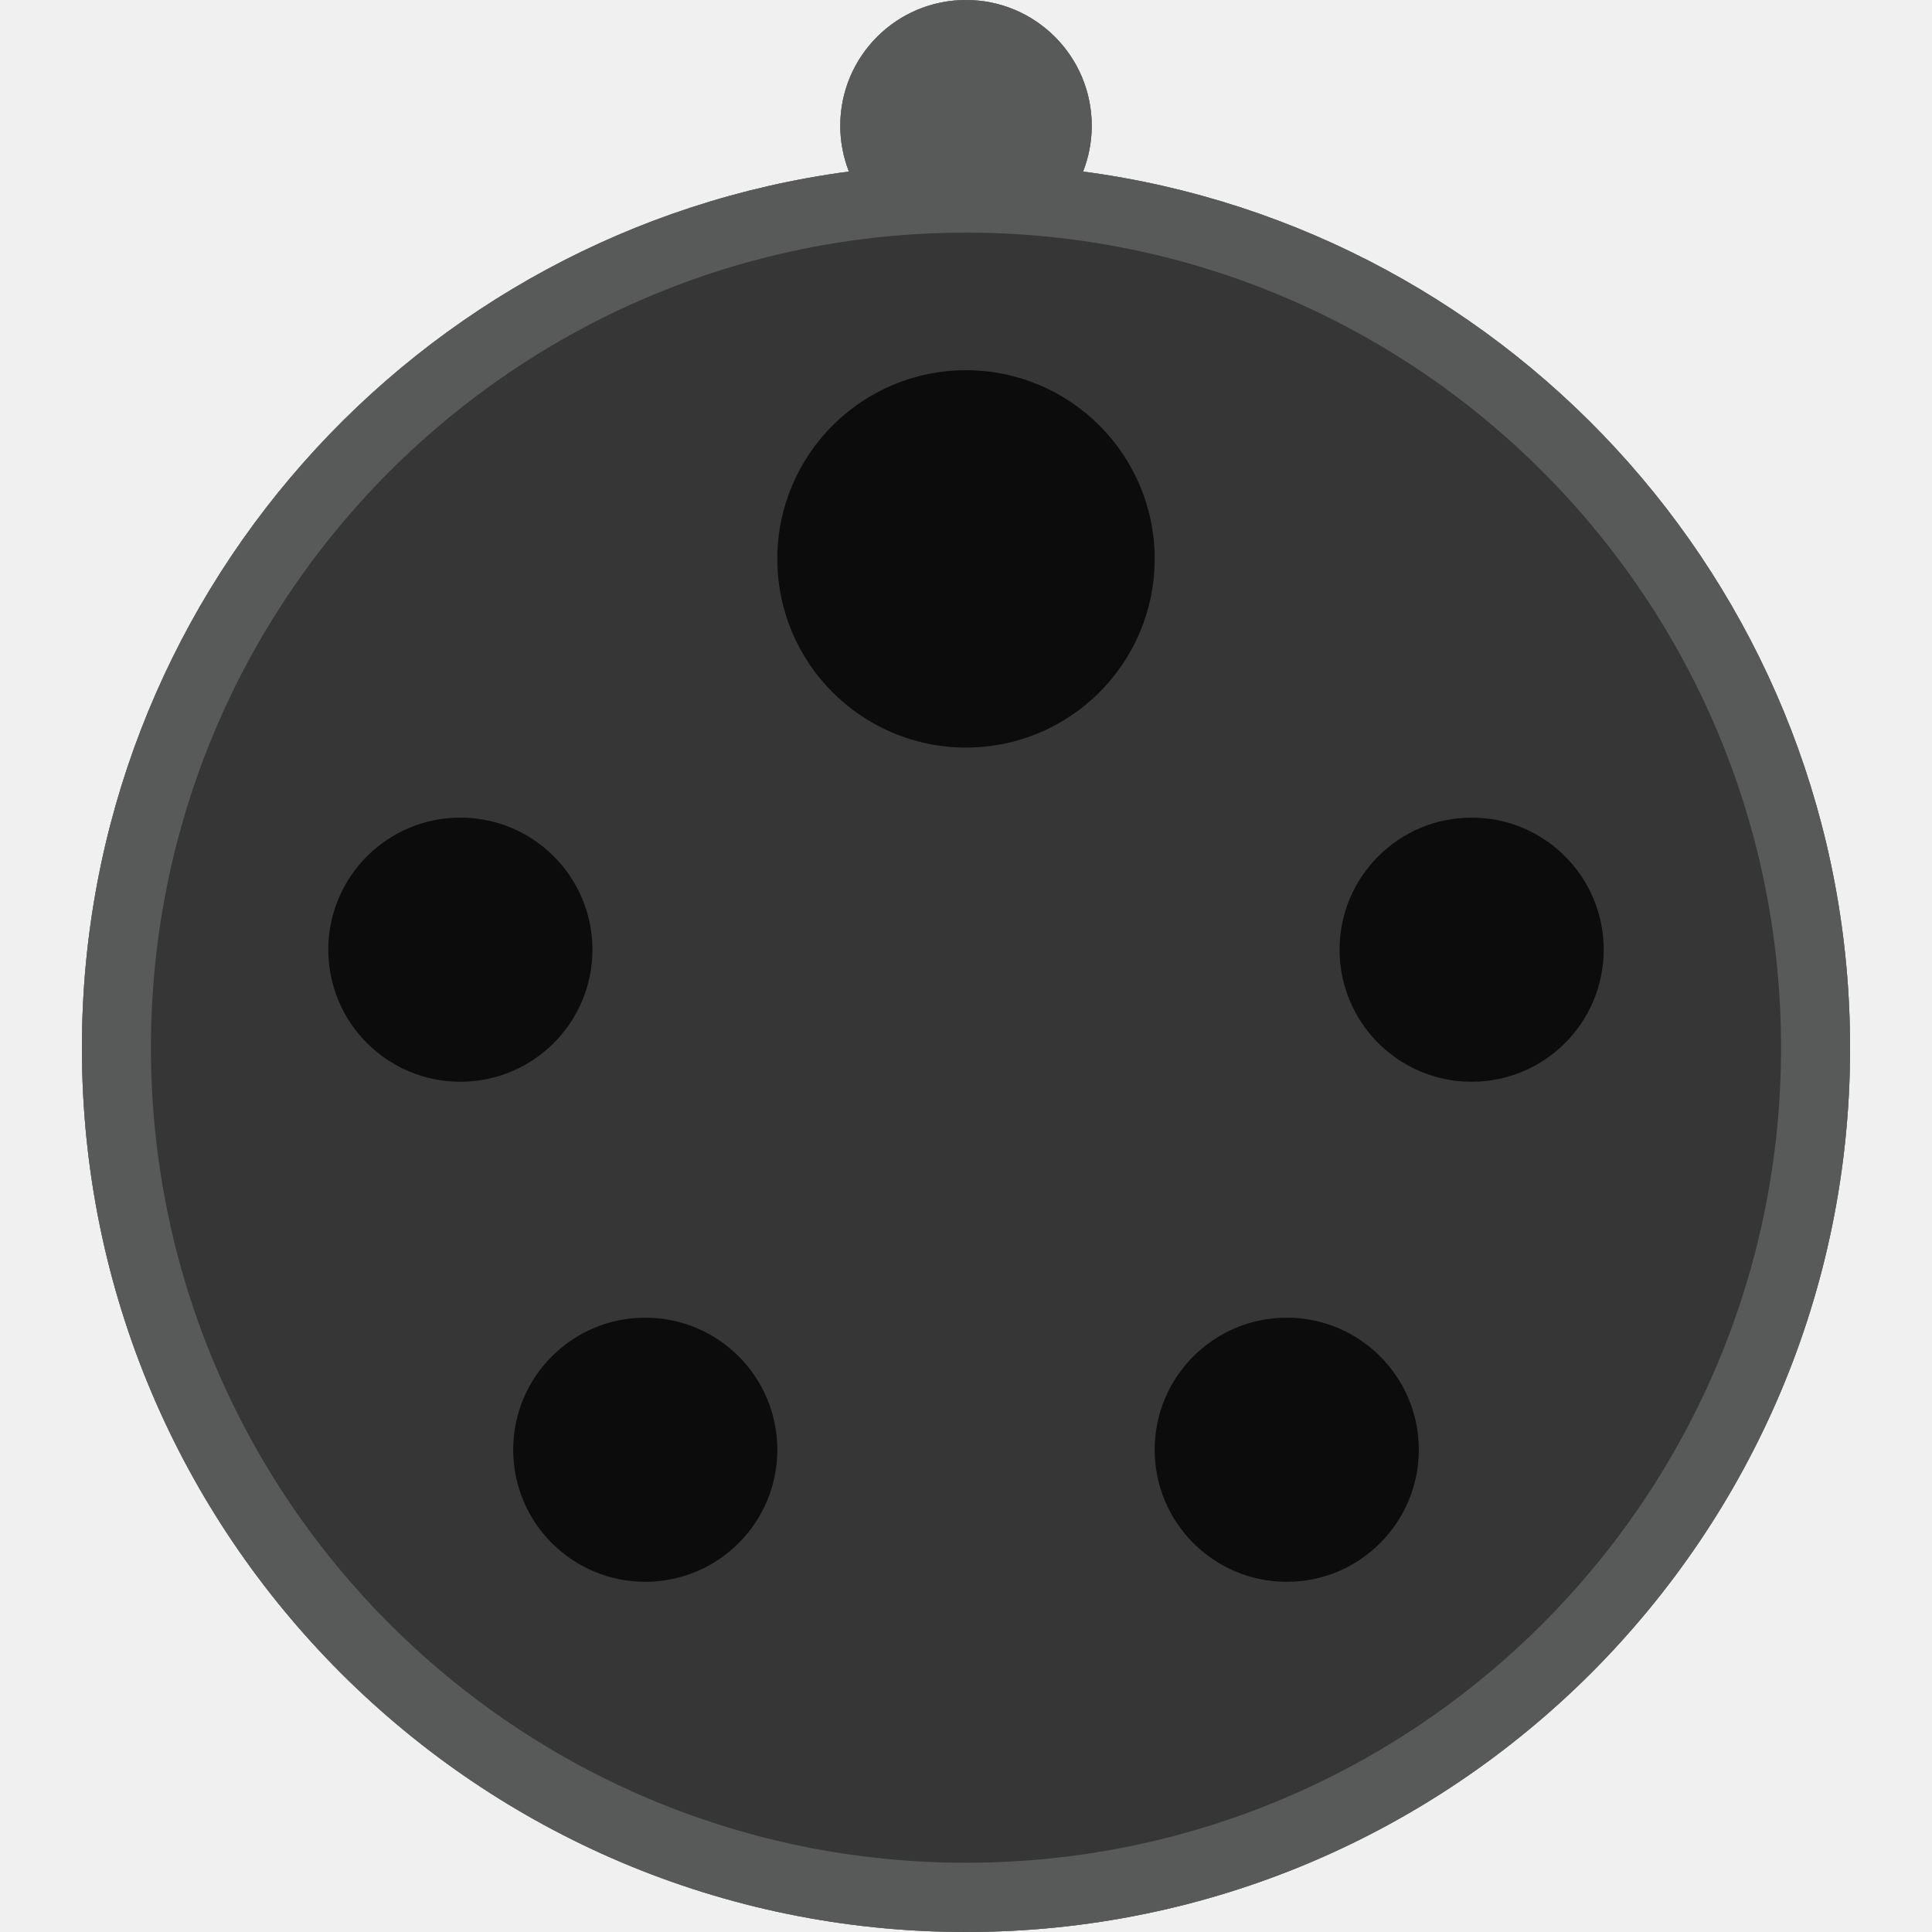
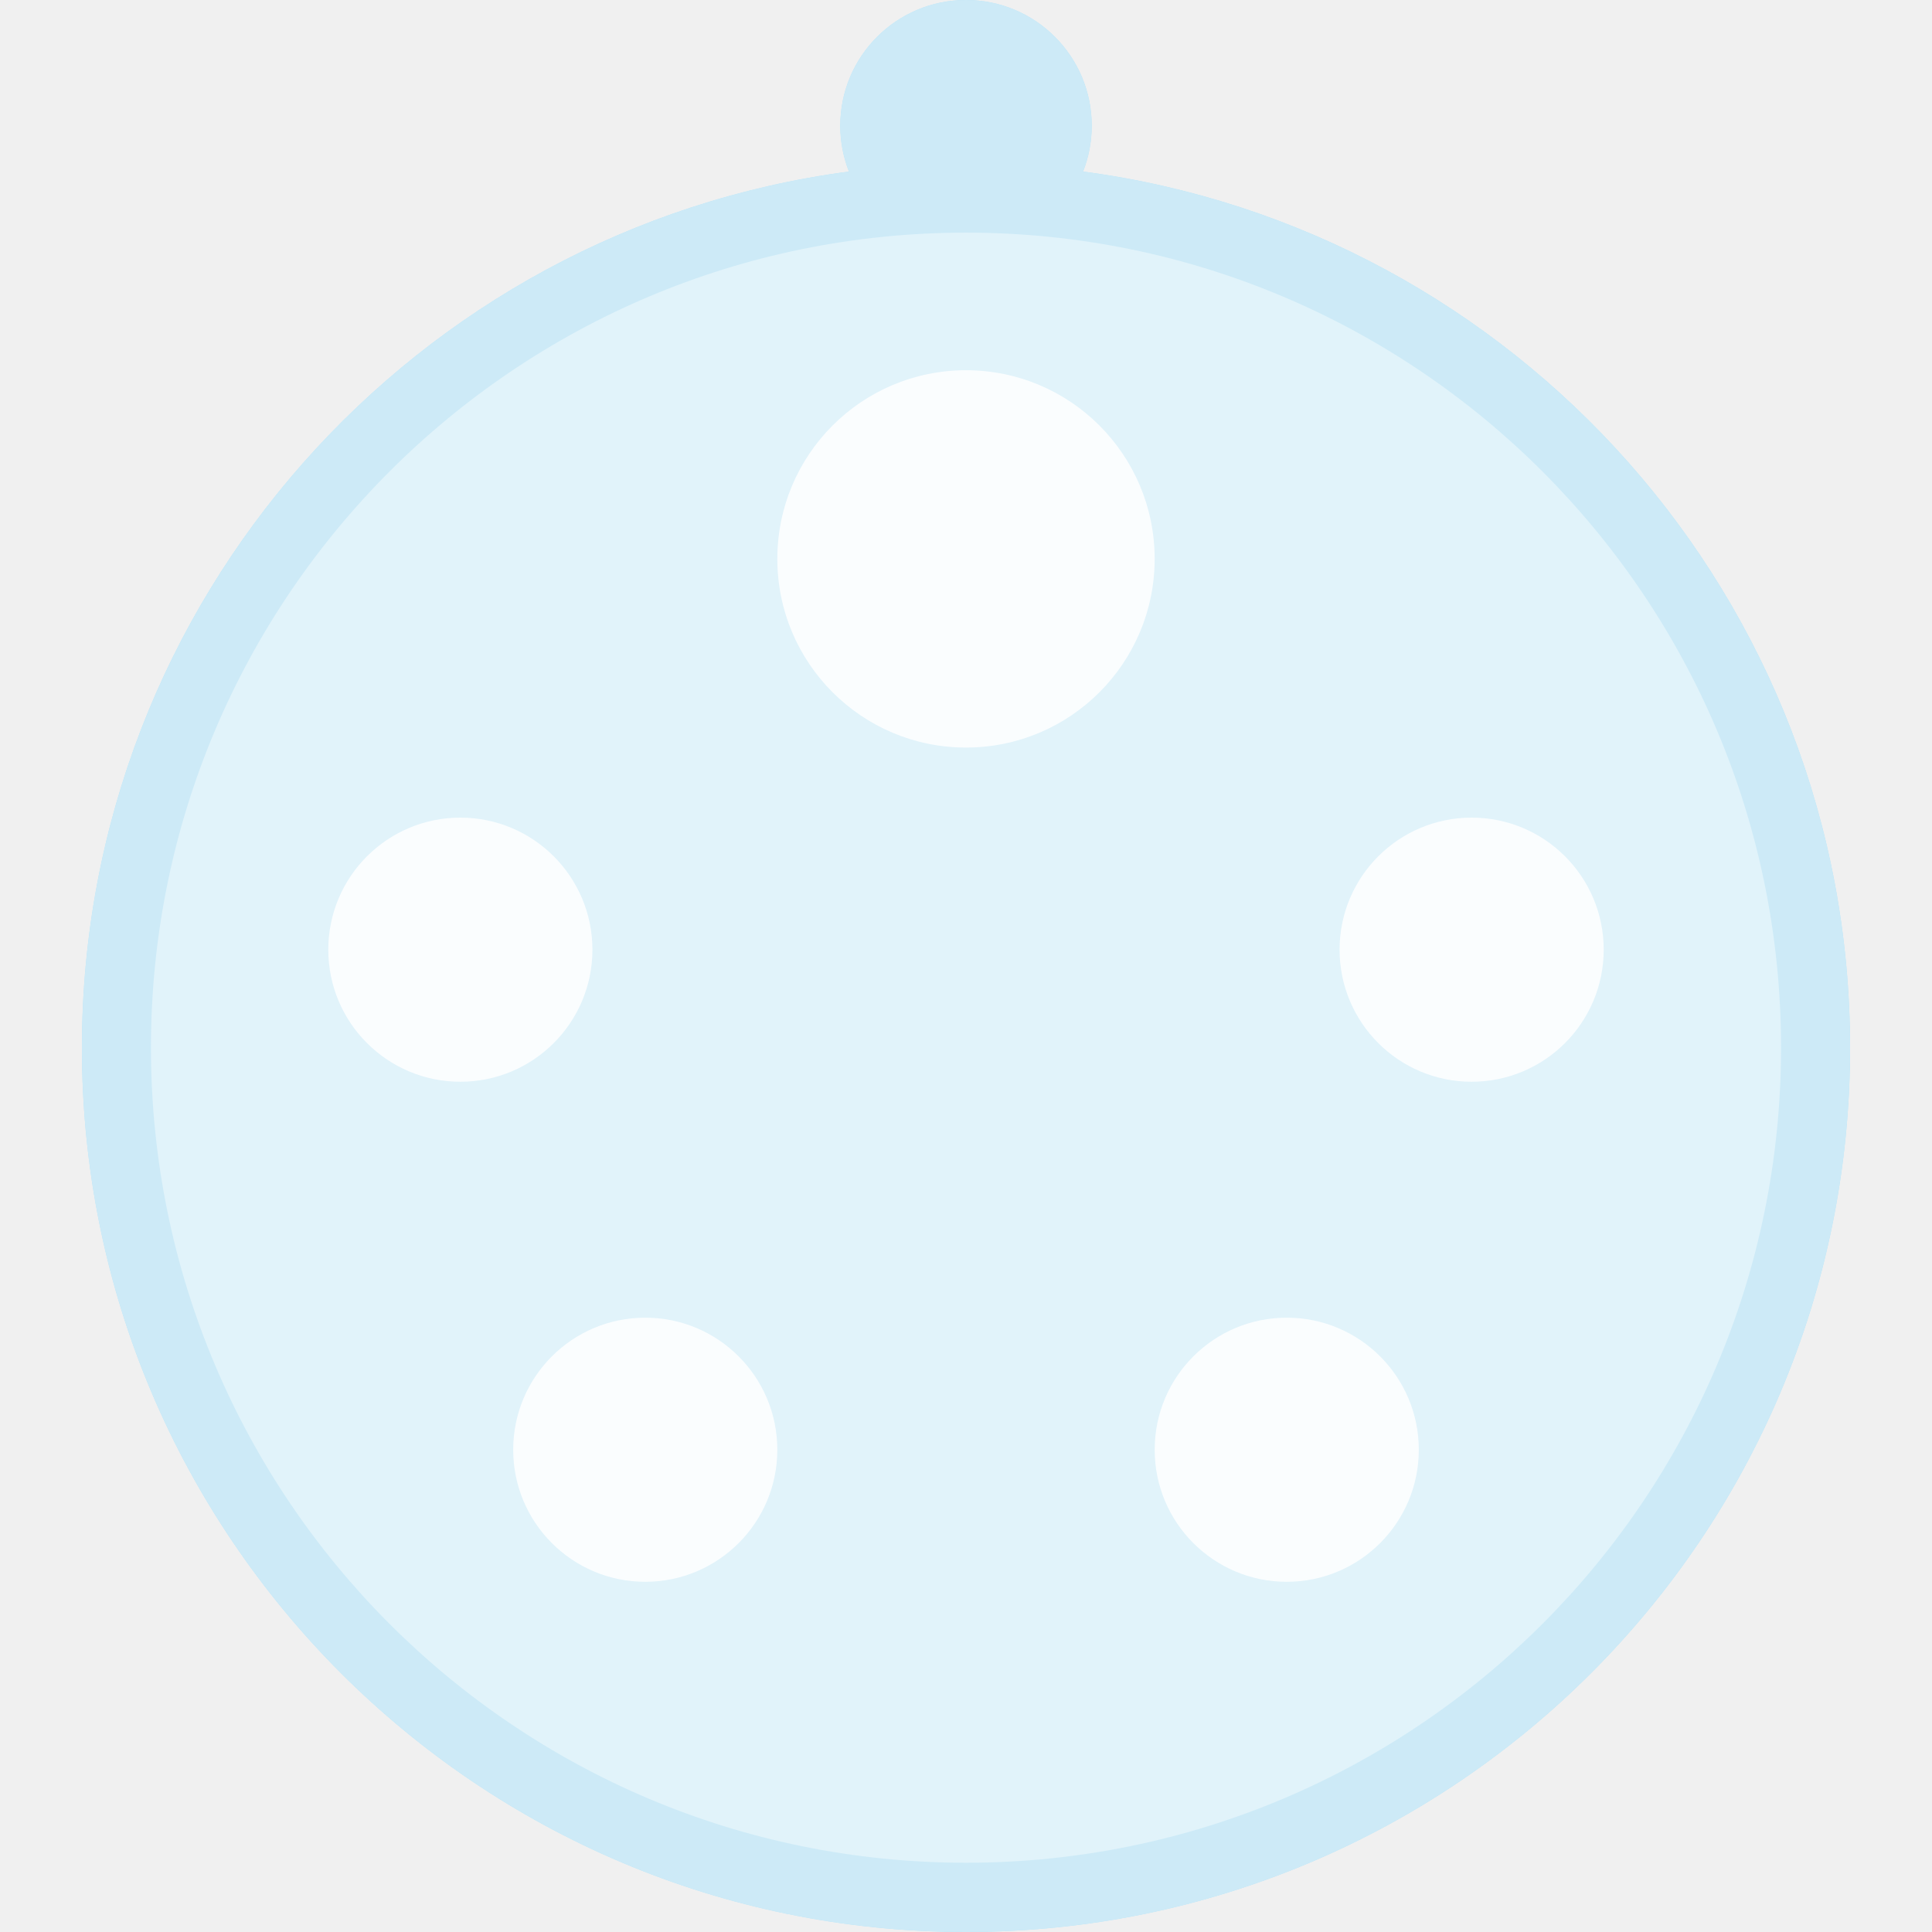
<svg xmlns="http://www.w3.org/2000/svg" version="1.1" id="Layer_1" x="0px" y="0px" viewBox="0 0 512 512" style="enable-background:new 0 0 512 512;" xml:space="preserve">
-   <path d="M287.026,45.464c1.475-3.764,2.293-7.858,2.293-12.145C289.319,14.917,274.402,0,256,0s-33.319,14.917-33.319,33.319  c0,4.287,0.819,8.381,2.293,12.145C110.246,60.645,21.708,158.832,21.708,277.708C21.708,407.104,126.604,512,256,512  s234.292-104.896,234.292-234.292C490.292,158.832,401.754,60.645,287.026,45.464z" />
-   <path style="fill:#DCE0DF;" d="M287.026,45.464c1.475-3.764,2.293-7.858,2.293-12.145C289.319,14.917,274.402,0,256,0  s-33.319,14.917-33.319,33.319c0,4.287,0.819,8.381,2.293,12.145C110.246,60.645,21.708,158.832,21.708,277.708  C21.708,407.104,126.604,512,256,512s234.292-104.896,234.292-234.292C490.292,158.832,401.754,60.645,287.026,45.464z" />
-   <circle style="fill:#878787;" cx="256" cy="277.648" r="216" />
-   <circle style="fill:#1E1E1E;" cx="256" cy="148.113" r="50" />
-   <circle style="fill:#1E1E1E;" cx="122" cy="251.678" r="35" />
-   <circle style="fill:#1E1E1E;" cx="171" cy="384.196" r="35" />
-   <circle style="fill:#1E1E1E;" cx="390" cy="251.678" r="35" />
-   <circle style="fill:#1E1E1E;" cx="341" cy="384.196" r="35" />
+   <path style="fill:#FFFFFF;" d="M287.026,45.464c1.475-3.764,2.293-7.858,2.293-12.145C289.319,14.917,274.402,0,256,0  s-33.319,14.917-33.319,33.319c0,4.287,0.819,8.381,2.293,12.145C110.246,60.645,21.708,158.832,21.708,277.708  C21.708,407.104,126.604,512,256,512s234.292-104.896,234.292-234.292C490.292,158.832,401.754,60.645,287.026,45.464z" />
+   <path style="fill:#81CBEB;" d="M287.026,45.464c1.475-3.764,2.293-7.858,2.293-12.145C289.319,14.917,274.402,0,256,0  s-33.319,14.917-33.319,33.319c0,4.287,0.819,8.381,2.293,12.145C110.246,60.645,21.708,158.832,21.708,277.708  C21.708,407.104,126.604,512,256,512s234.292-104.896,234.292-234.292C490.292,158.832,401.754,60.645,287.026,45.464z" />
+   <circle style="fill:#B3E0F3;" cx="256" cy="277.648" r="216" />
+   <circle style="fill:#F2FAFD;" cx="256" cy="148.113" r="50" />
+   <circle style="fill:#F2FAFD;" cx="122" cy="251.678" r="35" />
+   <circle style="fill:#F2FAFD;" cx="171" cy="384.196" r="35" />
+   <circle style="fill:#F2FAFD;" cx="390" cy="251.678" r="35" />
+   <circle style="fill:#F2FAFD;" cx="341" cy="384.196" r="35" />
  <circle style="display:none;fill:none;stroke:#FFFFFF;stroke-miterlimit:10;" cx="256" cy="277.648" r="171.013" />
-   <path style="opacity:0.6;" d="M287.026,45.464c1.475-3.764,2.293-7.858,2.293-12.145C289.319,14.917,274.402,0,256,0  s-33.319,14.917-33.319,33.319c0,4.287,0.819,8.381,2.293,12.145C110.246,60.645,21.708,158.832,21.708,277.708  C21.708,407.104,126.604,512,256,512s234.292-104.896,234.292-234.292C490.292,158.832,401.754,60.645,287.026,45.464z" />
+   <path style="opacity:0.6;fill:#FFFFFF;" d="M287.026,45.464c1.475-3.764,2.293-7.858,2.293-12.145C289.319,14.917,274.402,0,256,0  s-33.319,14.917-33.319,33.319c0,4.287,0.819,8.381,2.293,12.145C110.246,60.645,21.708,158.832,21.708,277.708  C21.708,407.104,126.604,512,256,512s234.292-104.896,234.292-234.292C490.292,158.832,401.754,60.645,287.026,45.464z" />
</svg>
